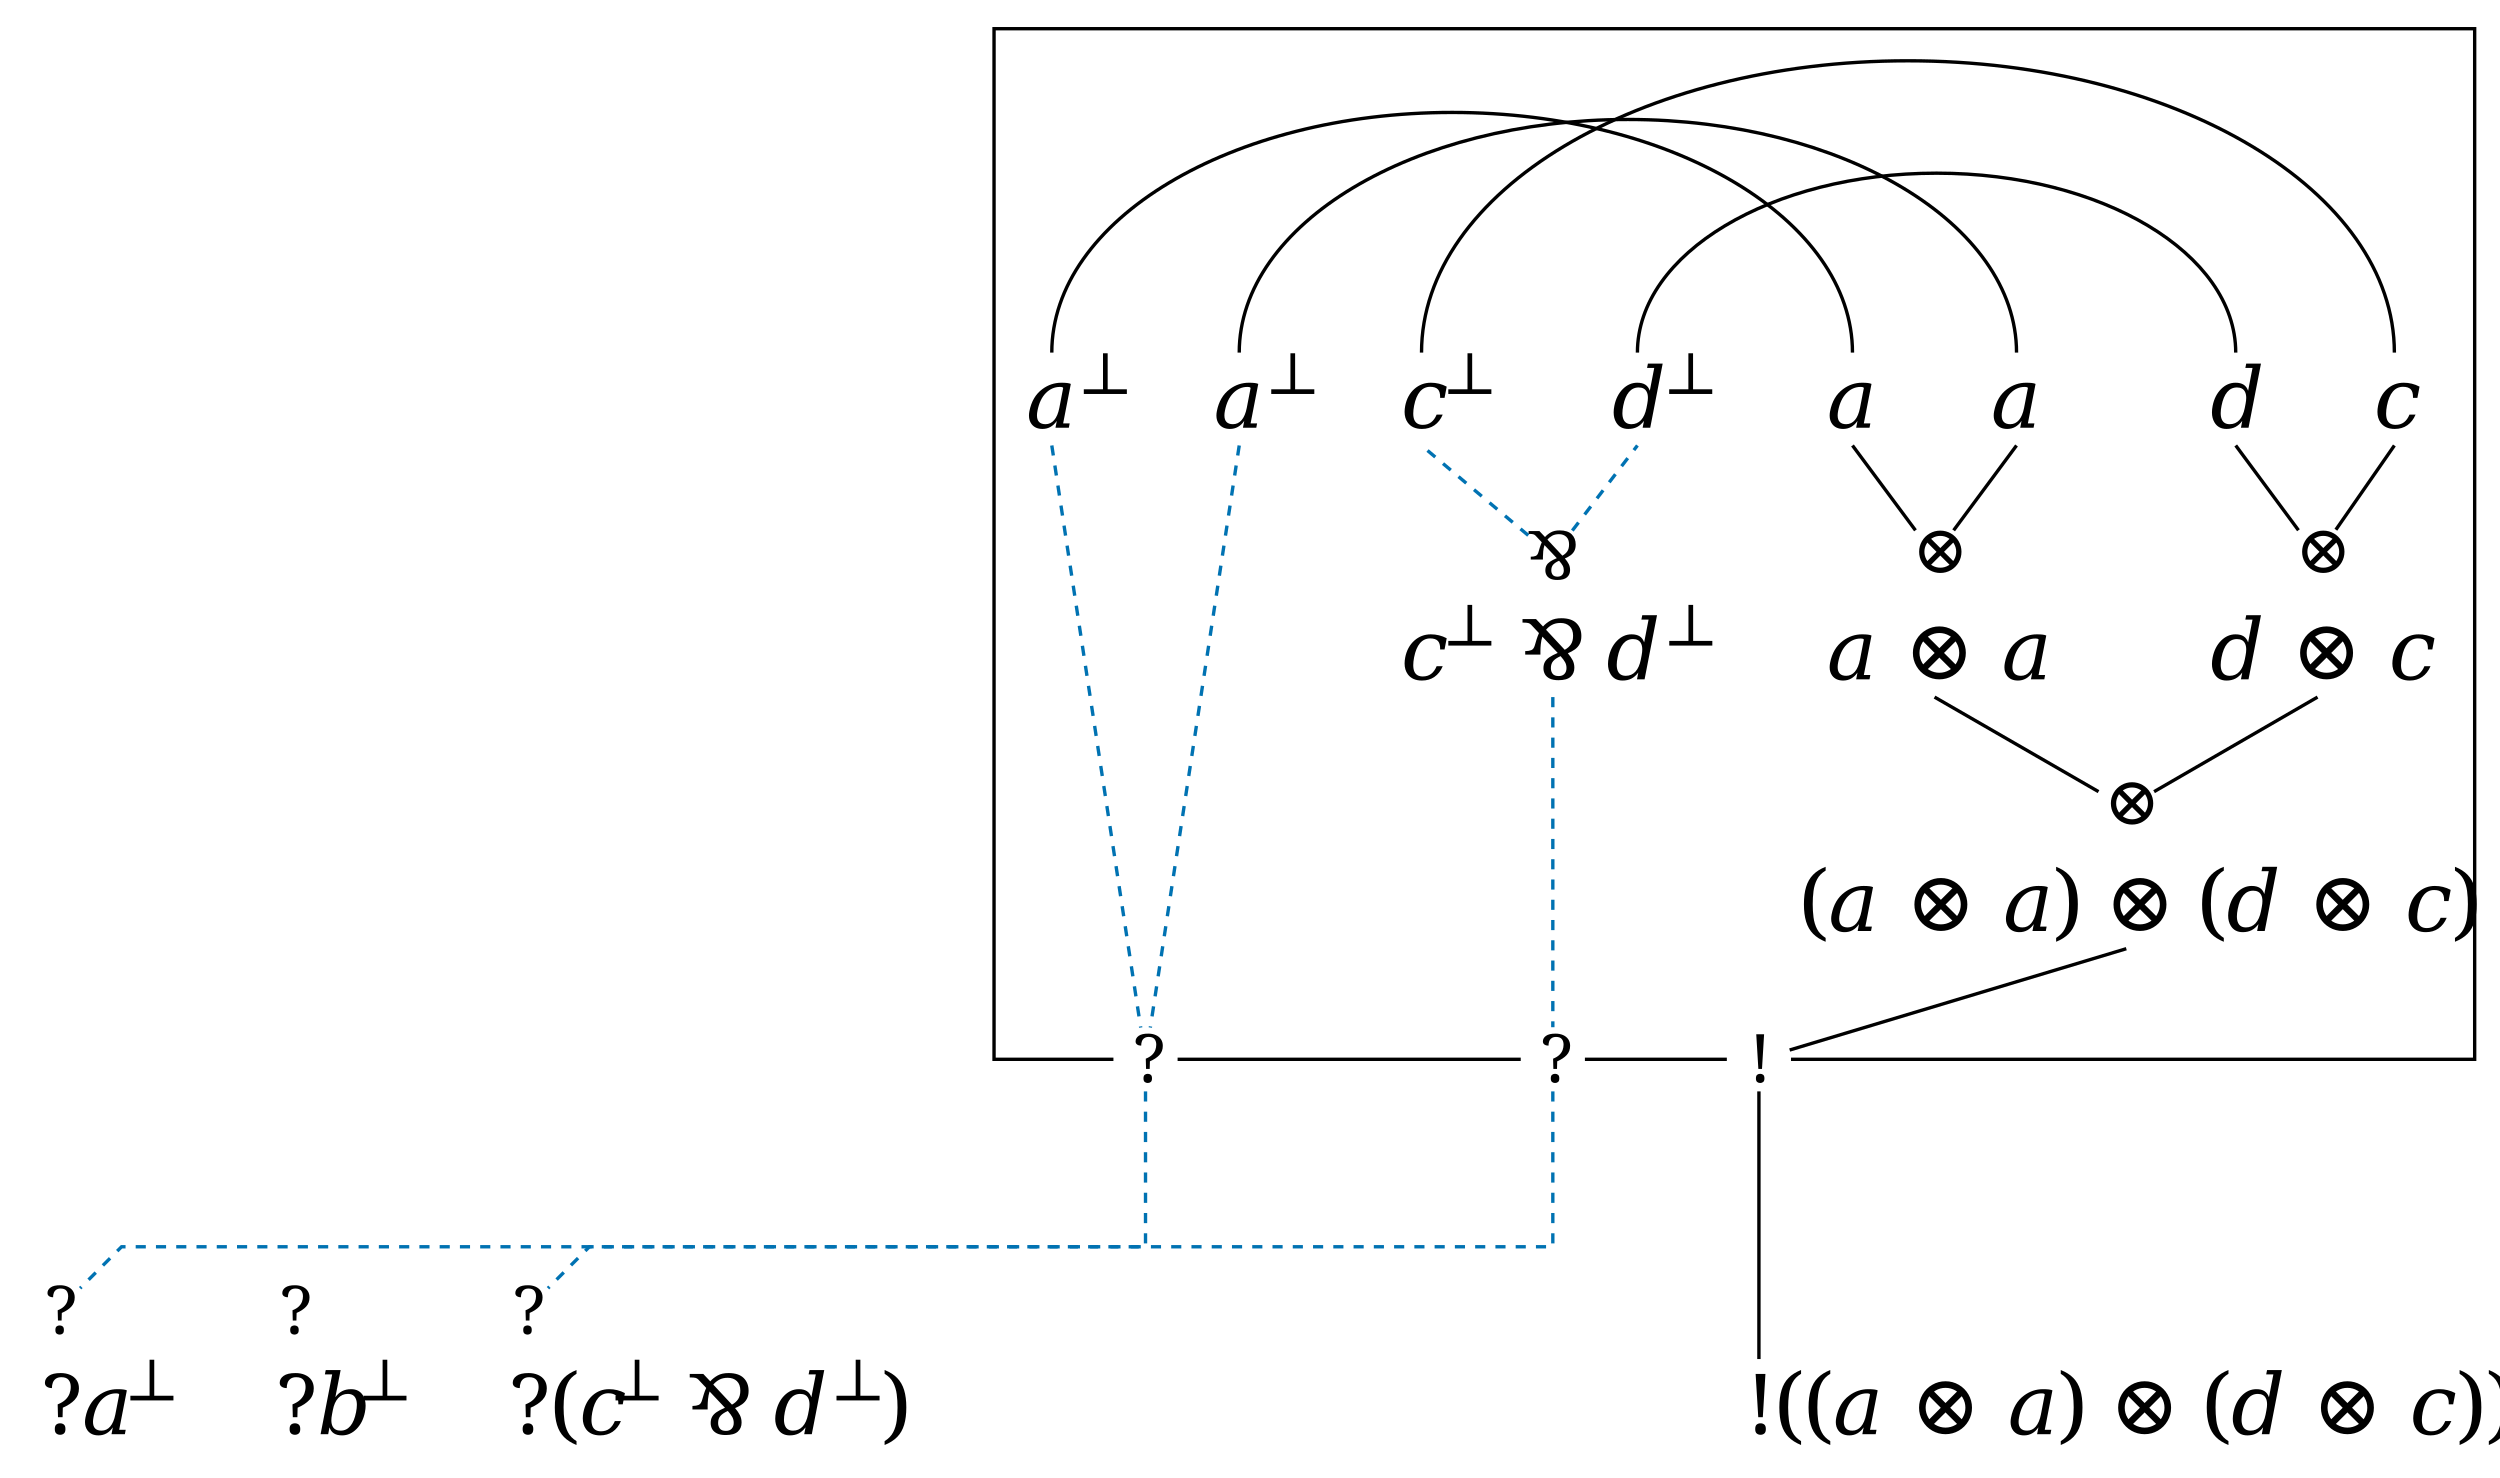
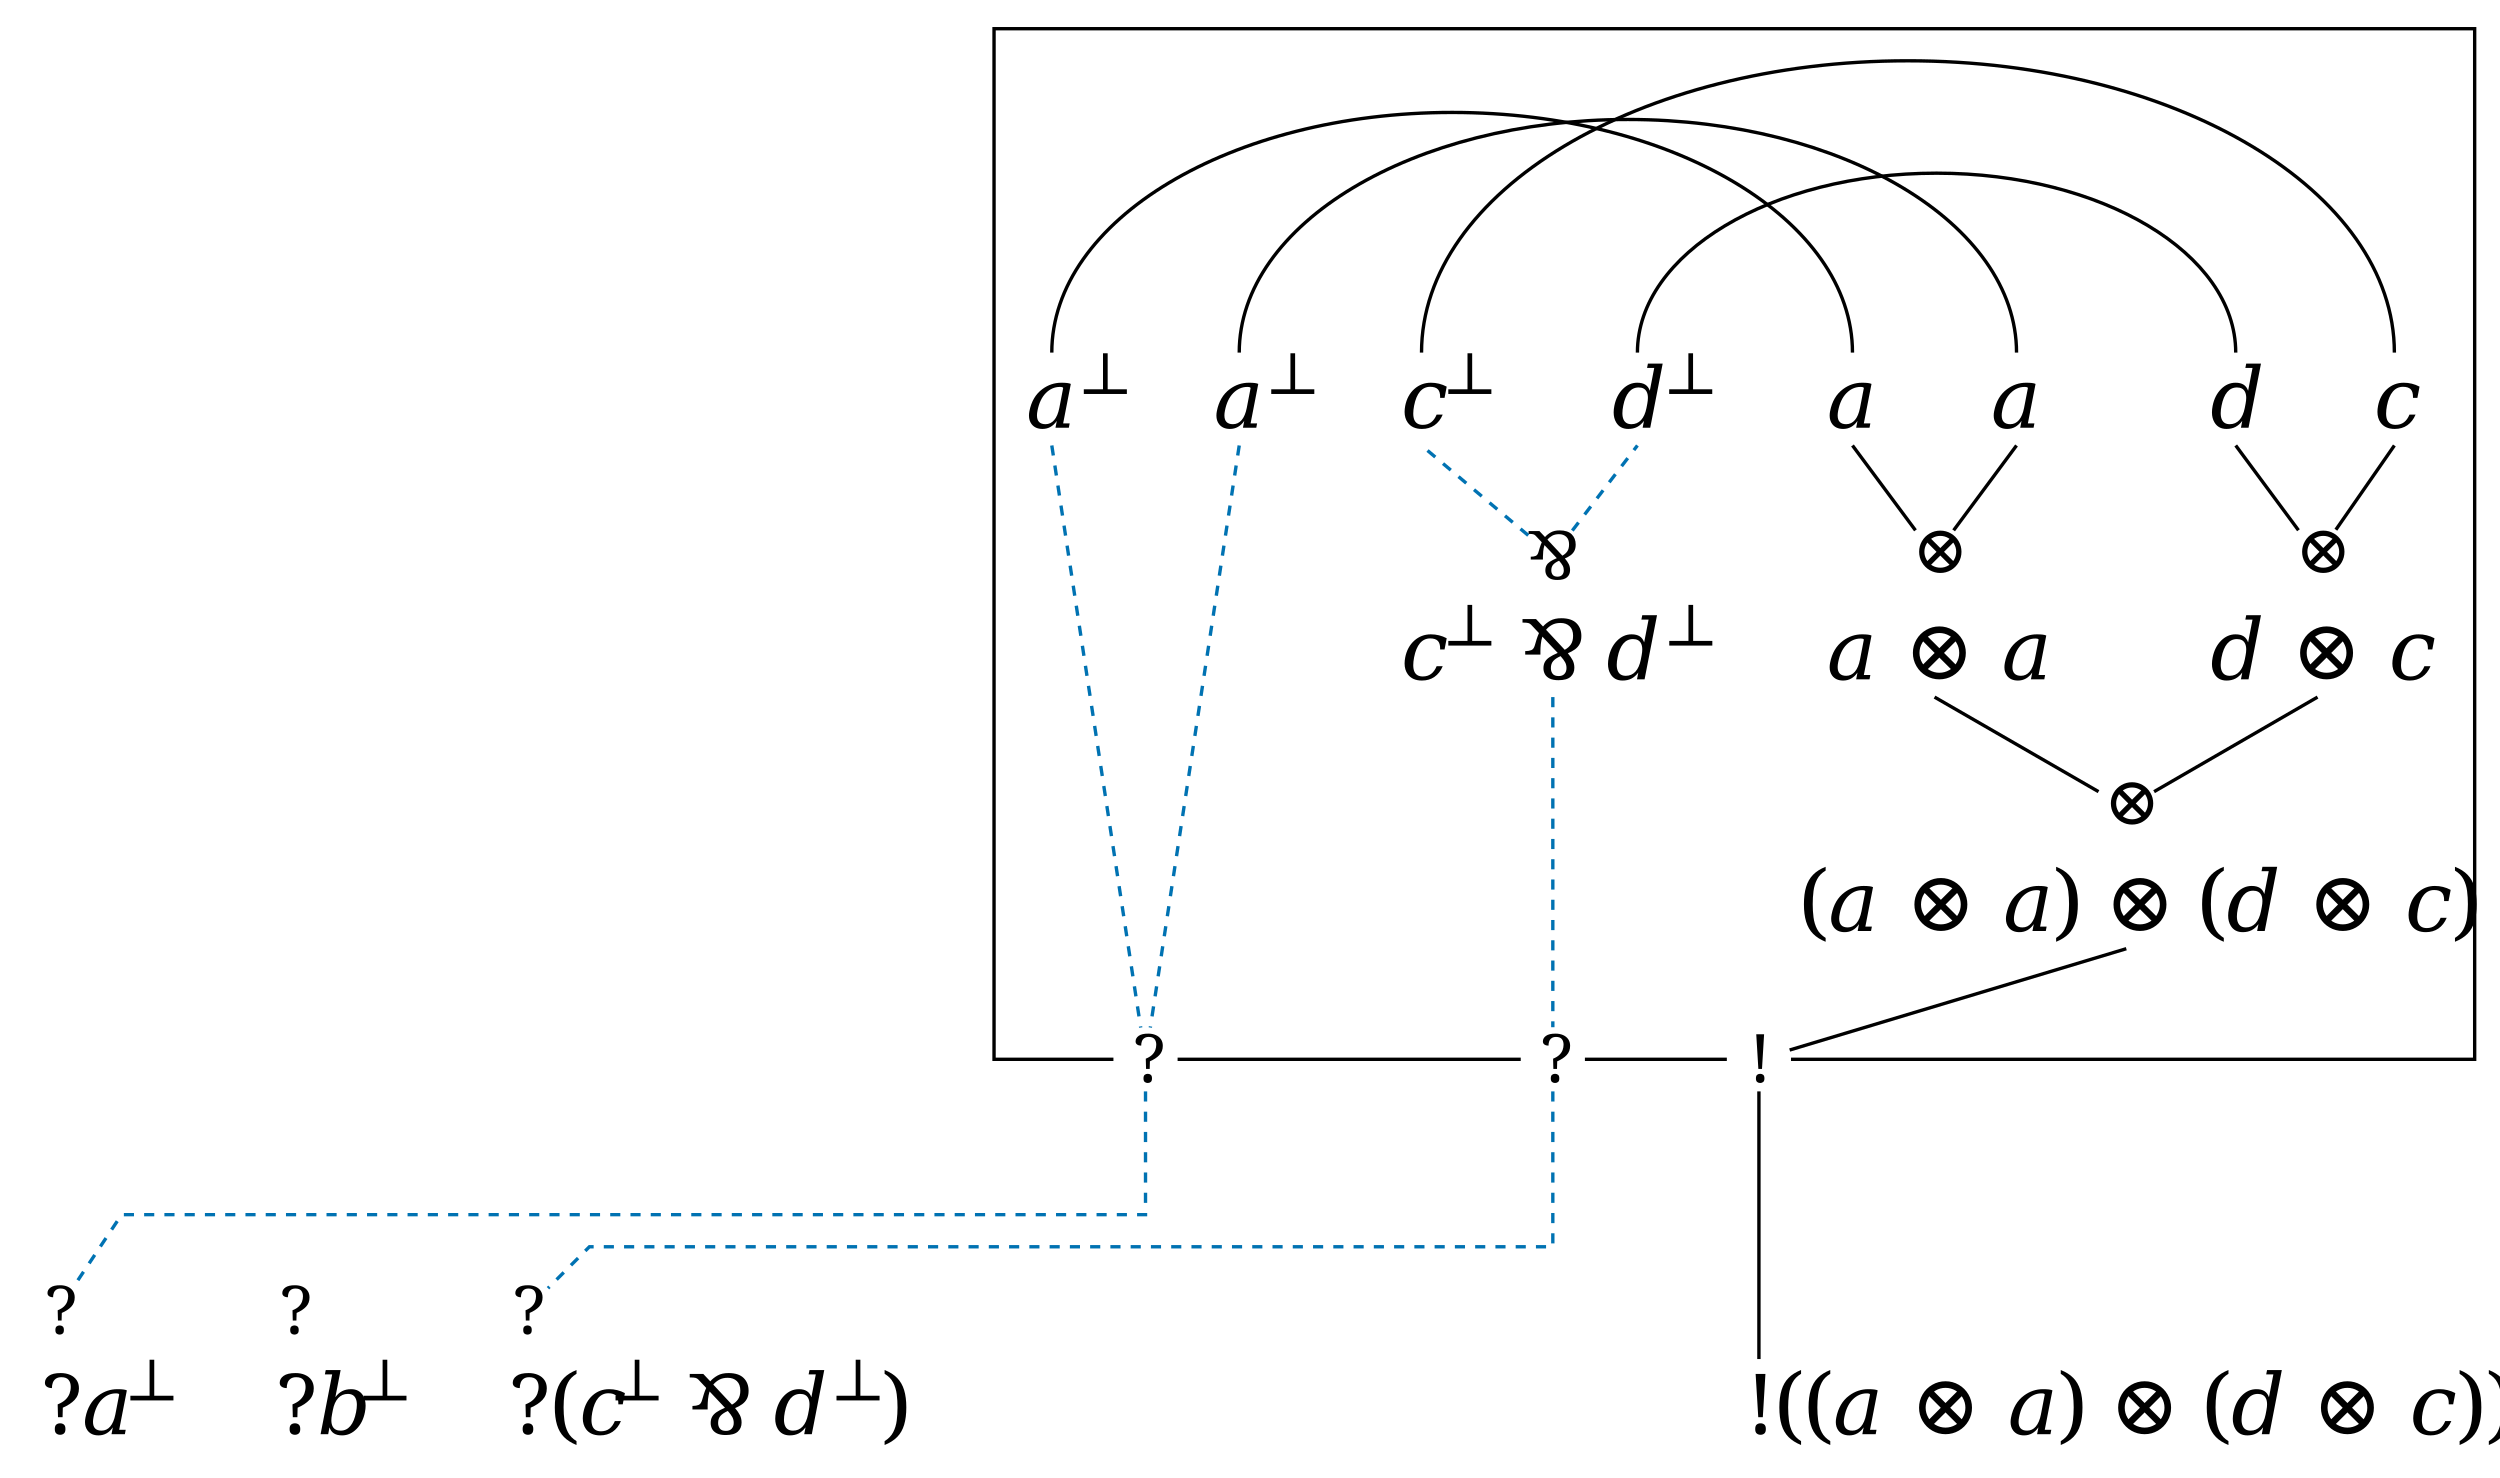
<svg xmlns="http://www.w3.org/2000/svg" role="img" width="473.744" height="279.936" viewBox="0 0 29609 17496" font-family="'Euler Math', 'Neo Euler', serif" font-size="1000" fill="black">
  <g fill="none" stroke="black" stroke-width="40">
    <path d="M21196 12436L25183 11236" />
    <path d="M20832 12926L20832 16096" />
    <path d="M24854 9376L22912 8256" />
    <path d="M25512 9376L27448 8256" />
    <path d="M22686 6281L21940 5276" />
    <path d="M23138 6281L23883 5276" />
    <path d="M27222 6280L26479 5276" />
    <path d="M27665 6274L28358 5276" />
    <path id="b3" d="M13947 12546H18011M18771 12546H20452M21212 12546H29309V340H11773V12546H13187" />
  </g>
  <g fill="none" stroke="#0072b2" stroke-width="40" stroke-dasharray="120 120">
    <path d="M18100 6341L16836 5276" />
    <path d="M18622 6284L19393 5276" />
    <path d="M12457 5276L13510 12170" />
    <path d="M14677 5276L13624 12170" />
    <path d="M18391 8256L18391 12166" />
-     <path d="M13567 12926V14766H1440L949 15257" />
+     <path d="M13567 12926V14386H1440L891 15210" />
    <path d="M18391 12926V14766H6981L6490 15257" />
  </g>
  <g fill="none" stroke="black" stroke-width="40">
    <path id="l4-11" d="M12457 4176A4741 2844 0 0 1 21940 4176" />
    <path id="l5-12" d="M14677 4176A4603 2761 0 0 1 23883 4176" />
    <path id="l8-14" d="M19393 4176A3543 2125 0 0 1 26479 4176" />
    <path id="l7-15" d="M16836 4176A5761 3456 0 0 1 28358 4176" />
  </g>
  <g id="o0">
    <text x="499" y="16986" textLength="971" lengthAdjust="spacing">?𝑎</text>
    <text x="1470" y="16586" textLength="611" lengthAdjust="spacing" font-size="700">⊥</text>
  </g>
  <text x="536" y="15801" textLength="289" lengthAdjust="spacing" font-size="800">?</text>
  <g id="o2">
    <text x="3280" y="16986" textLength="950" lengthAdjust="spacing">?𝑏</text>
    <text x="4230" y="16586" textLength="611" lengthAdjust="spacing" font-size="700">⊥</text>
  </g>
  <text x="3317" y="15801" textLength="289" lengthAdjust="spacing" font-size="800">?</text>
  <g id="o4">
    <text x="6040" y="16986" textLength="1176" lengthAdjust="spacing">?(𝑐</text>
    <text x="7216" y="16586" textLength="611" lengthAdjust="spacing" font-size="700">⊥</text>
    <text x="8160" y="16986" textLength="1673" lengthAdjust="spacing">⅋ 𝑑</text>
    <text x="9833" y="16586" textLength="612" lengthAdjust="spacing" font-size="700">⊥</text>
    <text x="10445" y="16986" textLength="328" lengthAdjust="spacing">)</text>
  </g>
  <text x="6077" y="15801" textLength="289" lengthAdjust="spacing" font-size="800">?</text>
  <text x="20685" y="16986" textLength="8572" lengthAdjust="spacing" id="o8">!((𝑎 ⊗ 𝑎) ⊗ (𝑑 ⊗ 𝑐))</text>
  <text x="20714" y="12821" textLength="236" lengthAdjust="spacing" font-size="800">!</text>
  <g id="v4">
    <text x="12153" y="5066" textLength="609" lengthAdjust="spacing">𝑎</text>
    <text x="12762" y="4666" textLength="611" lengthAdjust="spacing" font-size="700">⊥</text>
  </g>
  <g id="v5">
    <text x="14373" y="5066" textLength="609" lengthAdjust="spacing">𝑎</text>
    <text x="14982" y="4666" textLength="611" lengthAdjust="spacing" font-size="700">⊥</text>
  </g>
  <g id="o5">
    <text x="16593" y="8046" textLength="486" lengthAdjust="spacing">𝑐</text>
    <text x="17079" y="7646" textLength="611" lengthAdjust="spacing" font-size="700">⊥</text>
    <text x="18023" y="8046" textLength="1673" lengthAdjust="spacing">⅋ 𝑑</text>
    <text x="19696" y="7646" textLength="612" lengthAdjust="spacing" font-size="700">⊥</text>
  </g>
  <text x="18097" y="6861" textLength="589" lengthAdjust="spacing" font-size="800">⅋</text>
  <g id="o6">
    <text x="16593" y="5066" textLength="486" lengthAdjust="spacing">𝑐</text>
    <text x="17079" y="4666" textLength="611" lengthAdjust="spacing" font-size="700">⊥</text>
  </g>
  <g id="o7">
    <text x="19092" y="5066" textLength="603" lengthAdjust="spacing">𝑑</text>
    <text x="19695" y="4666" textLength="611" lengthAdjust="spacing" font-size="700">⊥</text>
  </g>
  <text x="21308" y="11026" textLength="7621" lengthAdjust="spacing" id="o9">(𝑎 ⊗ 𝑎) ⊗ (𝑑 ⊗ 𝑐)</text>
  <text x="24916" y="9766" textLength="534" lengthAdjust="spacing" font-size="800">⊗</text>
  <text x="21636" y="8046" textLength="2552" lengthAdjust="spacing" id="o10">𝑎 ⊗ 𝑎</text>
  <text x="22645" y="6786" textLength="534" lengthAdjust="spacing" font-size="800">⊗</text>
  <text x="21636" y="5066" textLength="609" lengthAdjust="spacing" id="o11">𝑎</text>
  <text x="23579" y="5066" textLength="609" lengthAdjust="spacing" id="o12">𝑎</text>
  <text x="26178" y="8046" textLength="2423" lengthAdjust="spacing" id="o13">𝑑 ⊗ 𝑐</text>
  <text x="27181" y="6786" textLength="534" lengthAdjust="spacing" font-size="800">⊗</text>
  <text x="26178" y="5066" textLength="603" lengthAdjust="spacing" id="o14">𝑑</text>
  <text x="28115" y="5066" textLength="486" lengthAdjust="spacing" id="o15">𝑐</text>
  <text x="13423" y="12821" textLength="289" lengthAdjust="spacing" font-size="800">?</text>
  <text x="18247" y="12821" textLength="289" lengthAdjust="spacing" font-size="800">?</text>
</svg>
